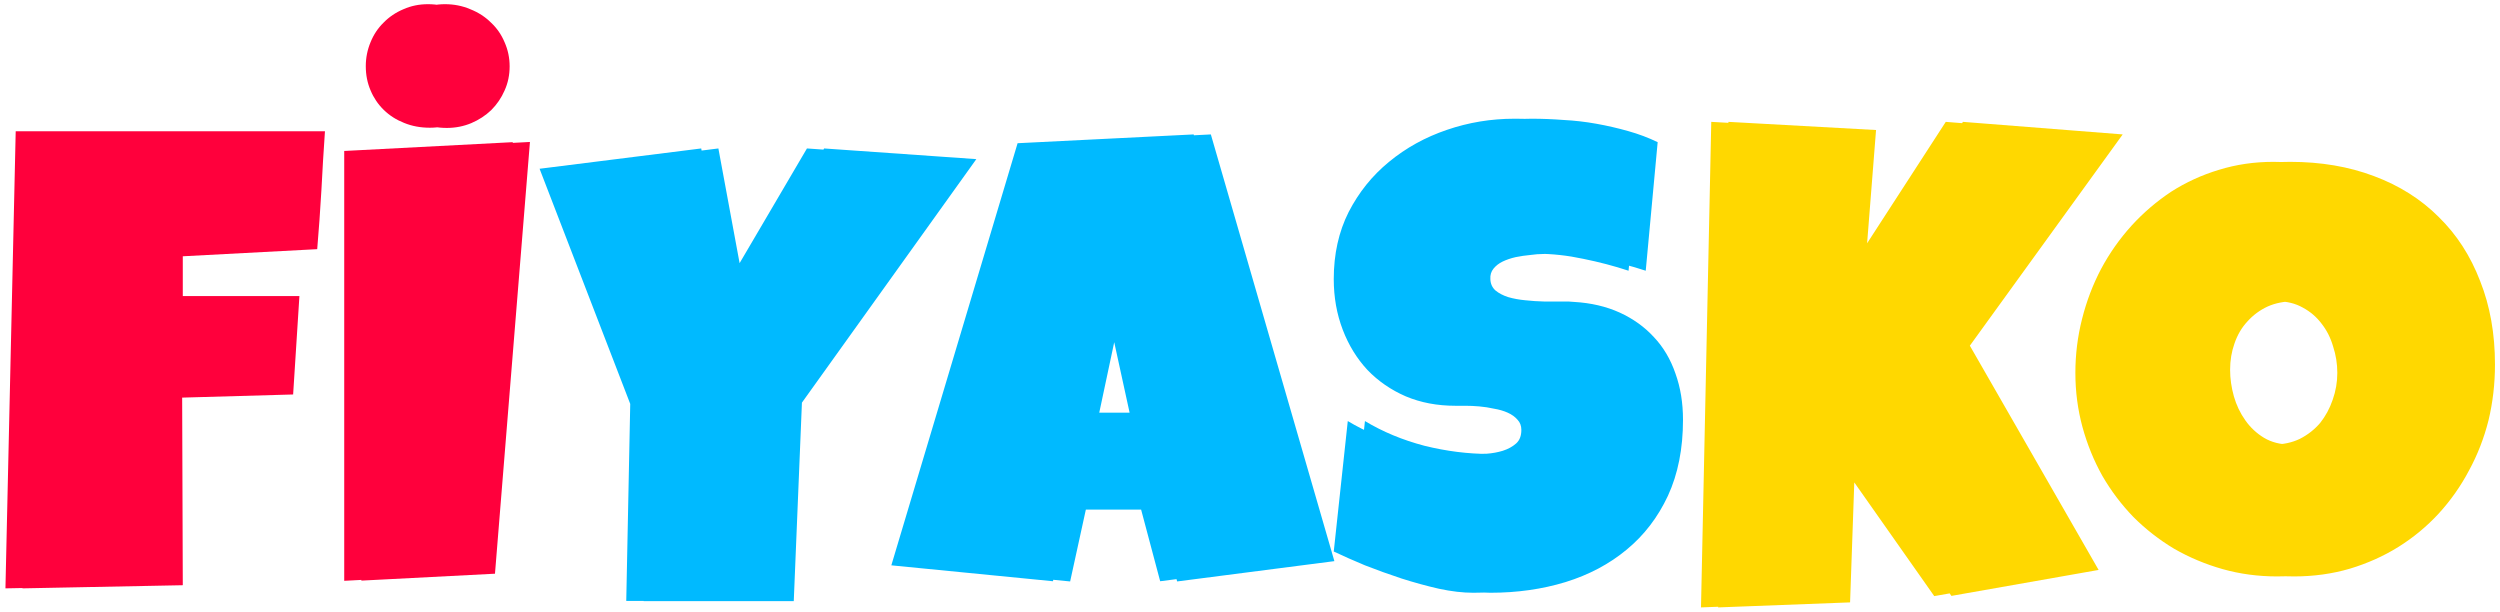
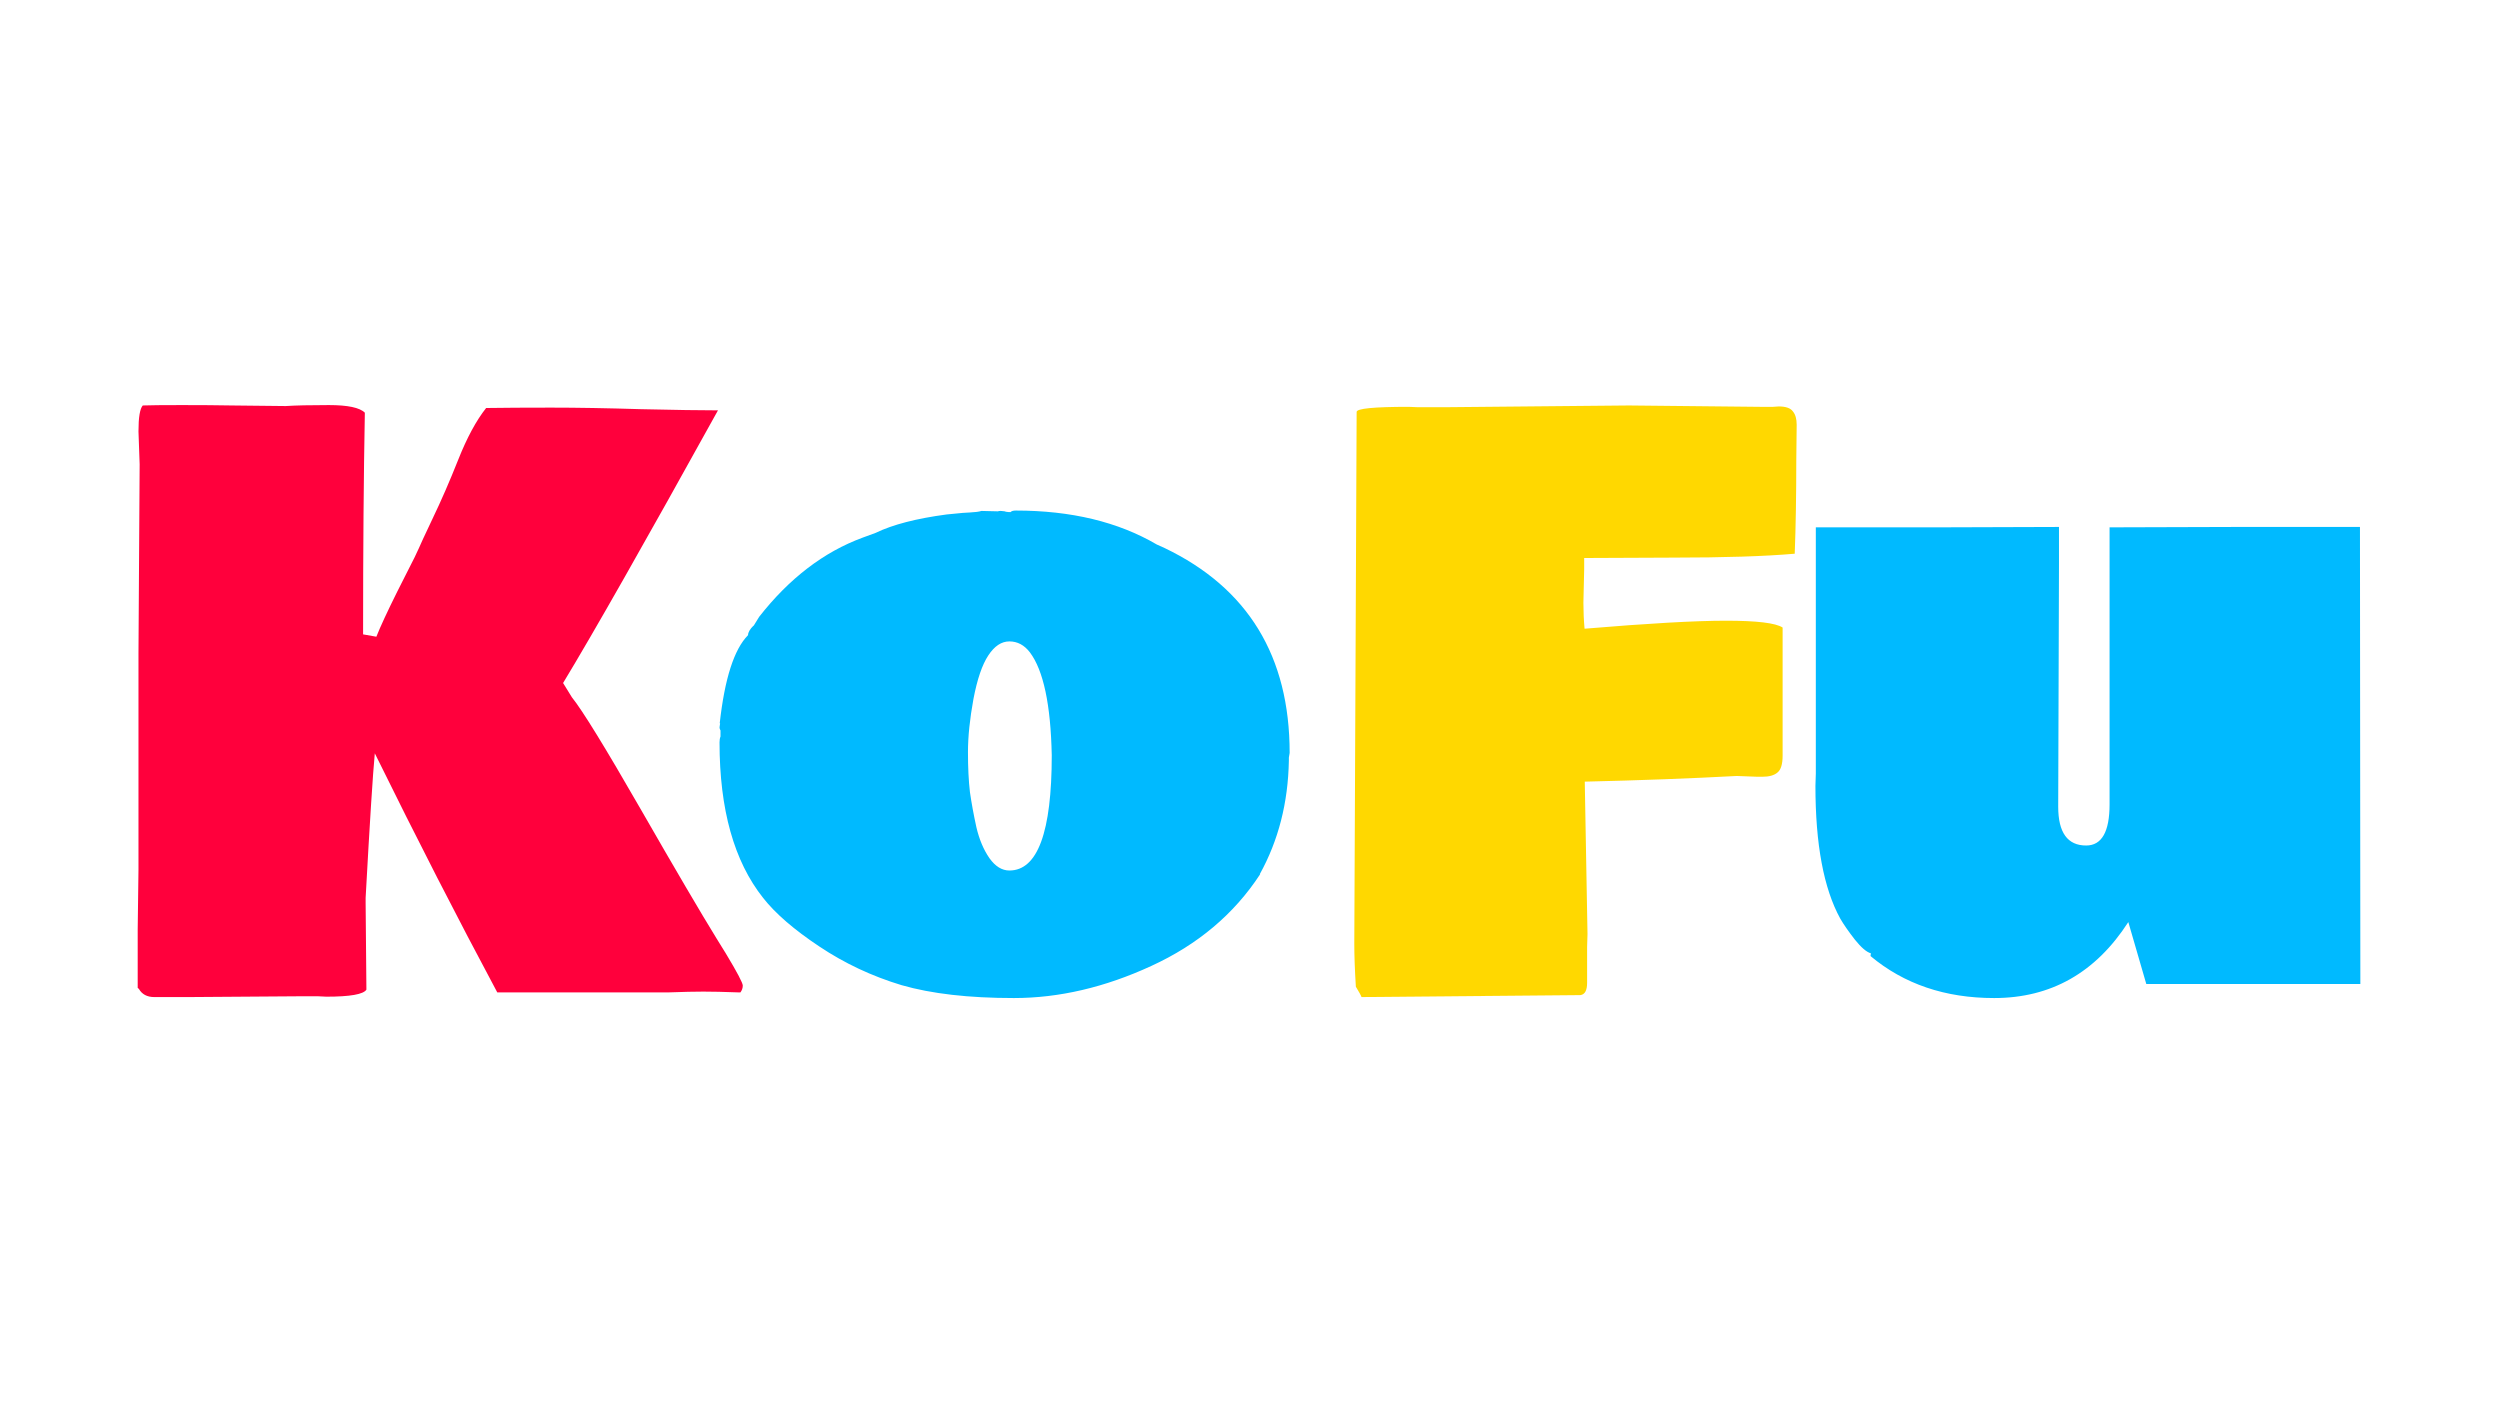
- <svg xmlns="http://www.w3.org/2000/svg" version="1.2" viewBox="0 0 1194 292" width="1194" height="292">
-   <style>
- 		.s0 { fill: #ff003c } 
- 		.s1 { fill: #00baff } 
- 		.s2 { fill: #ffd800 } 
- 	</style>
-   <path id="FİYASKO" class="s0" aria-label="FİYASKO" d="m15.6 62.7h139.6q-1 14.3-1.7 28.2-0.8 13.9-2 28.1l-64.2 3.4v19h55.7l-3 47-53 1.5 0.3 89.6-76.6 1.5zm-8.1 0h139.5q-0.9 14.2-1.6 28.2-0.8 13.9-2 28.1l-64.2 3.3v19.1h55.7l-3 46.9-53 1.5 0.3 89.7-76.6 1.5zm165.1 9.4l80.5-4.3-16.7 206.2-63.8 3.3zm70.8-40.4q0 6.2-2.4 11.5-2.3 5.3-6.4 9.4-4.1 3.9-9.5 6.2-5.5 2.3-11.7 2.3-6.6 0-12.2-2.3-5.6-2.3-9.7-6.2-4.1-4.1-6.4-9.4-2.2-5.3-2.2-11.5 0-6.1 2.2-11.5 2.3-5.5 6.2-9.4 4.1-4.1 9.6-6.4 5.4-2.4 11.6-2.4 6.5 0 12.1 2.4 5.8 2.3 9.9 6.4 4.2 3.9 6.5 9.4 2.4 5.4 2.4 11.5zm-79 40.4l80.5-4.2-16.6 206.1-63.9 3.4zm70.8-40.5q0 6.3-2.4 11.6-2.3 5.3-6.3 9.3-4.1 4-9.6 6.2-5.4 2.3-11.6 2.3-6.7 0-12.3-2.3-5.6-2.2-9.7-6.2-4.1-4-6.3-9.3-2.3-5.3-2.3-11.6 0-6 2.3-11.5 2.2-5.4 6.2-9.3 4-4.1 9.5-6.4 5.4-2.4 11.7-2.4 6.5 0 12.1 2.4 5.7 2.3 9.8 6.4 4.2 3.9 6.5 9.3 2.4 5.5 2.4 11.5z" />
-   <path id="FİYASKO" class="s1" aria-label="FİYASKO" d="m393.6 70.9l72.7 5.1-83.3 116.3-3.9 94.8h-71.7l1.8-94.2-43.3-112.3 77.2-9.7 12.1 65.4zm-8.2 0l72.7 5.1-83.3 116.3-3.9 94.7h-71.8l1.9-94.1-43.3-112.3 77.2-9.7 12.1 65.4zm192.9-6.7l59 203.8-75.1 9.7-9.1-34.3h-34.5l-7.5 34.3-77.2-7.6 60.2-201.6zm-53.3 132.9h22.7l-11.5-52.7zm45.1-132.9l59.1 203.7-75.1 9.7-9.1-34.2h-34.5l-7.6 34.2-77.2-7.6 60.3-201.6zm-53.3 132.9h22.7l-11.5-52.7zm287 3.4q0 20.7-7.2 36.3-7.2 15.4-19.7 25.7-12.4 10.3-29.2 15.5-16.7 5.1-35.9 5.1-7.4 0-16.4-1.9-8.7-2-17.8-4.9-9.1-3-17.6-6.3-8.3-3.5-14.8-6.6l6.7-62.3q12.8 7.7 28.4 11.8 15.8 3.9 30.9 3.9 2.9 0 7-0.1 4-0.3 7.7-1.4 3.8-1.2 6.3-3.5 2.6-2.2 2.6-6.5 0-2.9-1.8-4.8-1.8-2.1-4.7-3.4-2.9-1.3-6.5-1.9-3.6-0.8-7.1-1.1-3.5-0.3-6.5-0.3-3.1 0-4.9 0-13 0-23.7-4.5-10.6-4.6-18.4-12.6-7.5-8.2-11.8-19.2-4.2-11.2-4.2-24.2 0-17.9 7.1-32 7.3-14.2 19.2-24 12.1-10 27.7-15.3 15.6-5.3 32.3-5.3 7.4 0 15.3 0.6 7.8 0.4 15.6 1.8 7.8 1.4 15.2 3.5 7.5 2.1 14.1 5.3l-5.7 61.4q-10.3-3.4-21.7-5.7-11.2-2.4-21.9-2.4-2 0-5.2 0.1-3 0-6.5 0.5-3.3 0.3-6.8 1-3.5 0.8-6.2 2.1-2.7 1.3-4.4 3.4-1.7 2.1-1.5 5 0.1 3.3 2.4 5.4 2.4 2 6.1 3.2 3.8 1.1 8.1 1.5 4.6 0.5 9 0.6 4.4 0 8.2 0 3.7-0.1 6.2 0.2 12.1 0.7 21.8 5.1 9.6 4.4 16.3 11.7 6.8 7.2 10.3 17.4 3.6 10 3.6 22.1zm-8.1 0q0 20.7-7.3 36.3-7.1 15.4-19.7 25.7-12.4 10.3-29.2 15.5-16.7 5.1-35.9 5.1-7.4 0-16.3-1.9-8.8-2-17.9-4.9-9.1-3-17.5-6.3-8.4-3.5-14.9-6.6l6.7-62.3q12.8 7.7 28.4 11.8 15.8 3.9 30.9 3.9 2.9 0 7-0.1 4.1-0.3 7.7-1.4 3.8-1.2 6.4-3.5 2.5-2.2 2.5-6.5 0-2.9-1.8-4.8-1.8-2.1-4.7-3.4-2.9-1.3-6.5-1.9-3.6-0.8-7.1-1.1-3.5-0.3-6.5-0.3-3 0-4.9 0-13 0-23.7-4.5-10.6-4.6-18.3-12.6-7.6-8.2-11.8-19.2-4.3-11.2-4.3-24.2 0-17.9 7.1-32 7.3-14.2 19.3-24 12.1-10 27.7-15.3 15.5-5.3 32.2-5.3 7.4 0 15.3 0.6 7.9 0.4 15.6 1.8 7.8 1.4 15.3 3.5 7.4 2.1 14 5.3l-5.7 61.4q-10.3-3.4-21.7-5.7-11.2-2.4-21.9-2.4-2 0-5.1 0.1-3.1 0-6.6 0.5-3.3 0.3-6.8 1-3.5 0.8-6.2 2.1-2.7 1.3-4.4 3.4-1.6 2.1-1.5 5 0.2 3.3 2.4 5.4 2.5 2 6.1 3.2 3.8 1.1 8.2 1.5 4.5 0.5 8.9 0.6 4.4 0 8.2 0 3.8-0.1 6.2 0.2 12.1 0.7 21.8 5.1 9.7 4.4 16.3 11.7 6.8 7.2 10.3 17.4 3.7 10 3.7 22.1z" />
-   <path id="FİYASKO" class="s2" aria-label="FİYASKO" d="m937.5 58.2l76.3 6-73 100.9 61.5 107.1-70.3 12.4-46-65.4-2.4 68.5-63 2.4 4.9-231.9 70.5 3.9-5.4 68.4zm-8.2 0l76.3 6.1-73 100.8 61.5 107.2-70.3 12.4-46-65.4-2.4 68.4-63 2.4 4.9-231.9 70.5 4-5.4 68.4zm262.3 115.9q0 13.8-3.1 26.7-3.2 12.7-9.3 23.9-5.9 11.2-14.5 20.6-8.5 9.2-19.2 15.9-10.6 6.6-23.2 10.4-12.6 3.7-26.6 3.7-13.7 0-26.1-3.5-12.2-3.5-23-9.7-10.7-6.4-19.5-15.2-8.6-8.9-14.8-19.6-6.1-10.9-9.6-23.3-3.3-12.5-3.3-25.9 0-13.2 3.2-25.8 3.2-12.7 9.1-23.9 6-11.2 14.5-20.6 8.5-9.3 18.9-16.2 10.6-6.8 22.9-10.5 12.2-3.8 25.8-3.8 22 0 40 6.8 18.2 6.8 30.9 19.5 12.9 12.6 19.8 30.6 7.1 17.8 7.1 39.9zm-67.2 4q0-6.5-1.9-12.6-1.9-6.2-5.5-10.9-3.6-4.8-9.1-7.7-5.3-3-12.2-3-7.1 0-12.7 2.5-5.6 2.6-9.7 7.2-4 4.3-6.1 10.4-2.1 5.9-2.1 12.6 0 6.3 1.8 12.7 1.8 6.3 5.5 11.5 3.6 5.1 8.9 8.3 5.4 3.2 12.5 3.2 7.2 0 12.8-2.7 5.7-2.9 9.7-7.6 3.9-4.9 6-11.1 2.1-6.2 2.1-12.8zm59.1-4q0 13.8-3.2 26.7-3.2 12.7-9.3 23.9-5.9 11.2-14.5 20.6-8.5 9.2-19.2 15.9-10.6 6.6-23.2 10.4-12.5 3.7-26.6 3.7-13.6 0-26-3.5-12.3-3.5-23.1-9.7-10.7-6.4-19.5-15.2-8.6-8.9-14.8-19.6-6.1-10.9-9.5-23.3-3.4-12.5-3.4-25.9 0-13.2 3.2-25.8 3.2-12.7 9.1-23.9 6-11.2 14.5-20.6 8.5-9.3 18.9-16.2 10.6-6.8 22.9-10.5 12.3-3.8 25.9-3.8 21.9 0 39.9 6.8 18.2 6.8 30.9 19.5 12.9 12.6 19.8 30.6 7.2 17.8 7.2 39.9zm-67.2 4q0-6.5-2-12.6-1.8-6.2-5.5-10.9-3.6-4.8-9-7.7-5.3-3-12.3-3-7.1 0-12.7 2.5-5.6 2.6-9.7 7.2-3.9 4.3-6.1 10.4-2.1 5.9-2.1 12.6 0 6.3 1.8 12.7 1.8 6.3 5.5 11.5 3.6 5.1 8.9 8.3 5.5 3.2 12.6 3.2 7.1 0 12.7-2.7 5.7-2.9 9.7-7.6 3.9-4.9 6-11.1 2.2-6.2 2.2-12.8z" />
+ <svg xmlns="http://www.w3.org/2000/svg" version="1.2" viewBox="0 0 1280 720" width="1280" height="720">
+   <style>.a{fill:#ff003c}.b{fill:#00baff}.c{fill:#ffd800}</style>
+   <path class="a" d="m70.9 334.6l0.6-96.9-0.6-16.8q0-10.8 2.2-13.3 5.3-0.2 20-0.2 14.8 0 25.6 0.2l27.6 0.3q7.6-0.5 22.1-0.5 14.5 0 18.4 3.9-0.9 47.8-0.9 113.5l6.8 1.2q3-7.6 10.6-22.9 7.8-15.3 9-17.8l2.2-4.7q0.7-1.8 7-15.1 6.5-13.5 13.1-30.1 6.7-16.9 14.3-26.5 13.7-0.2 33.3-0.2 19.8 0 46 0.8 26.2 0.6 39.4 0.6-55.8 100.8-79.3 139.6l4.5 7.3q8 9.9 35 56.9 27 47 39.2 66.8l4.7 7.6q8.6 14.3 8.6 16.3 0 1.9-1.2 3.5h-1.2q-10.9-0.4-17.8-0.4-6.6 0-17.6 0.4h-87.9q-30.2-56.4-62.7-122.4-1.5 15.7-4.7 74v2.6l0.4 44.4q-2.3 3.6-20.5 3.6l-4.1-0.2h-10.6l-55.4 0.4h-18q-5.5 0-7.9-4.2l-0.6-0.5v-29.8l0.4-30.7z" />
+   <path class="b" d="m660.3 385.5q-0.4 2-0.4 2.4v1.6q-0.6 32.3-14.9 58.1h0.2q-20 30.6-55.8 47-35.6 16.4-70.3 16.4-34.6 0-57.5-6.6-22.8-6.9-42.1-19.8-19.4-12.9-28.8-24.9-22.3-28.1-22.3-79.6 0-1.8 0.5-3v-3.1q-0.5-0.8-0.5-1.6l0.3-2.1h-0.2q3.8-34.3 14.5-45.1 0-2.1 2.8-4.9v0.2l2.9-4.7q23.1-29.5 52.9-40.5l6.8-2.5q13-6.3 36.3-9.4l6.2-0.6q1.4-0.2 5.5-0.4 4.3-0.2 6.1-0.8l8.4 0.2q0.6-0.2 1.4-0.2 0.7 0 1.7 0.2l-0.2-0.2q1.2 0.6 3.6 0.6 0.7-0.8 2.7-0.8 42.5 0 72.2 17.4l4 1.8q64 30.7 64 104.9zm-121.8 1.2q-0.8-38.9-11.2-52.7-4.3-5.6-10.5-5.6-6.1 0-10.8 7.2-4.7 7.1-7.6 22.3-2.8 15.3-2.8 27.2 0 11.8 1 20.4 1.2 8.4 3.3 18 2.2 9.4 6.7 15.9 4.5 6.3 10.2 6.3 21.7 0 21.7-59zm515.7-116.9v18.8l-0.4 124.4q0 19.9 14.3 19.9 12 0 12-21.1v-141.8l64.4-0.2h63.8l0.2 234h-109.6l-9.2-31.7q-25.1 38.9-68.7 38.9-37.6 0-63.3-21.5l0.2-1.4q-3.3-0.9-8.2-7-4.9-6.3-7.5-10.8-12.7-23.1-12.7-67.9l0.2-6.3v-126.1h62.3z" />
+   <path class="c" d="m919.9 217.5l-0.2 18.3q0 26.8-0.8 47.7-22.9 2-62.6 2l-45.2 0.2v5.7l-0.4 17.2q0 6.8 0.6 13.3 48.9-4.1 72.4-4.1 23.7 0 29 3.5v65.6q0 6.5-2.6 8.6-2.5 2.2-7.8 2.2h-2.5l-10.6-0.4q-35.1 1.9-77.8 2.9l1.4 78-0.2 6.6v18.4q0 5.9-3.5 6.3l-112 1q-0.4-1.2-2.9-5.3-0.8-12.9-0.8-22l1.2-272.3q0-2.6 26.6-2.6l4.9 0.2h13.3l94.6-0.9 67.1 0.7h6.7l2.9-0.2q5.5 0 7.3 2.6 1.9 2.3 1.9 6.8z" />
</svg>
